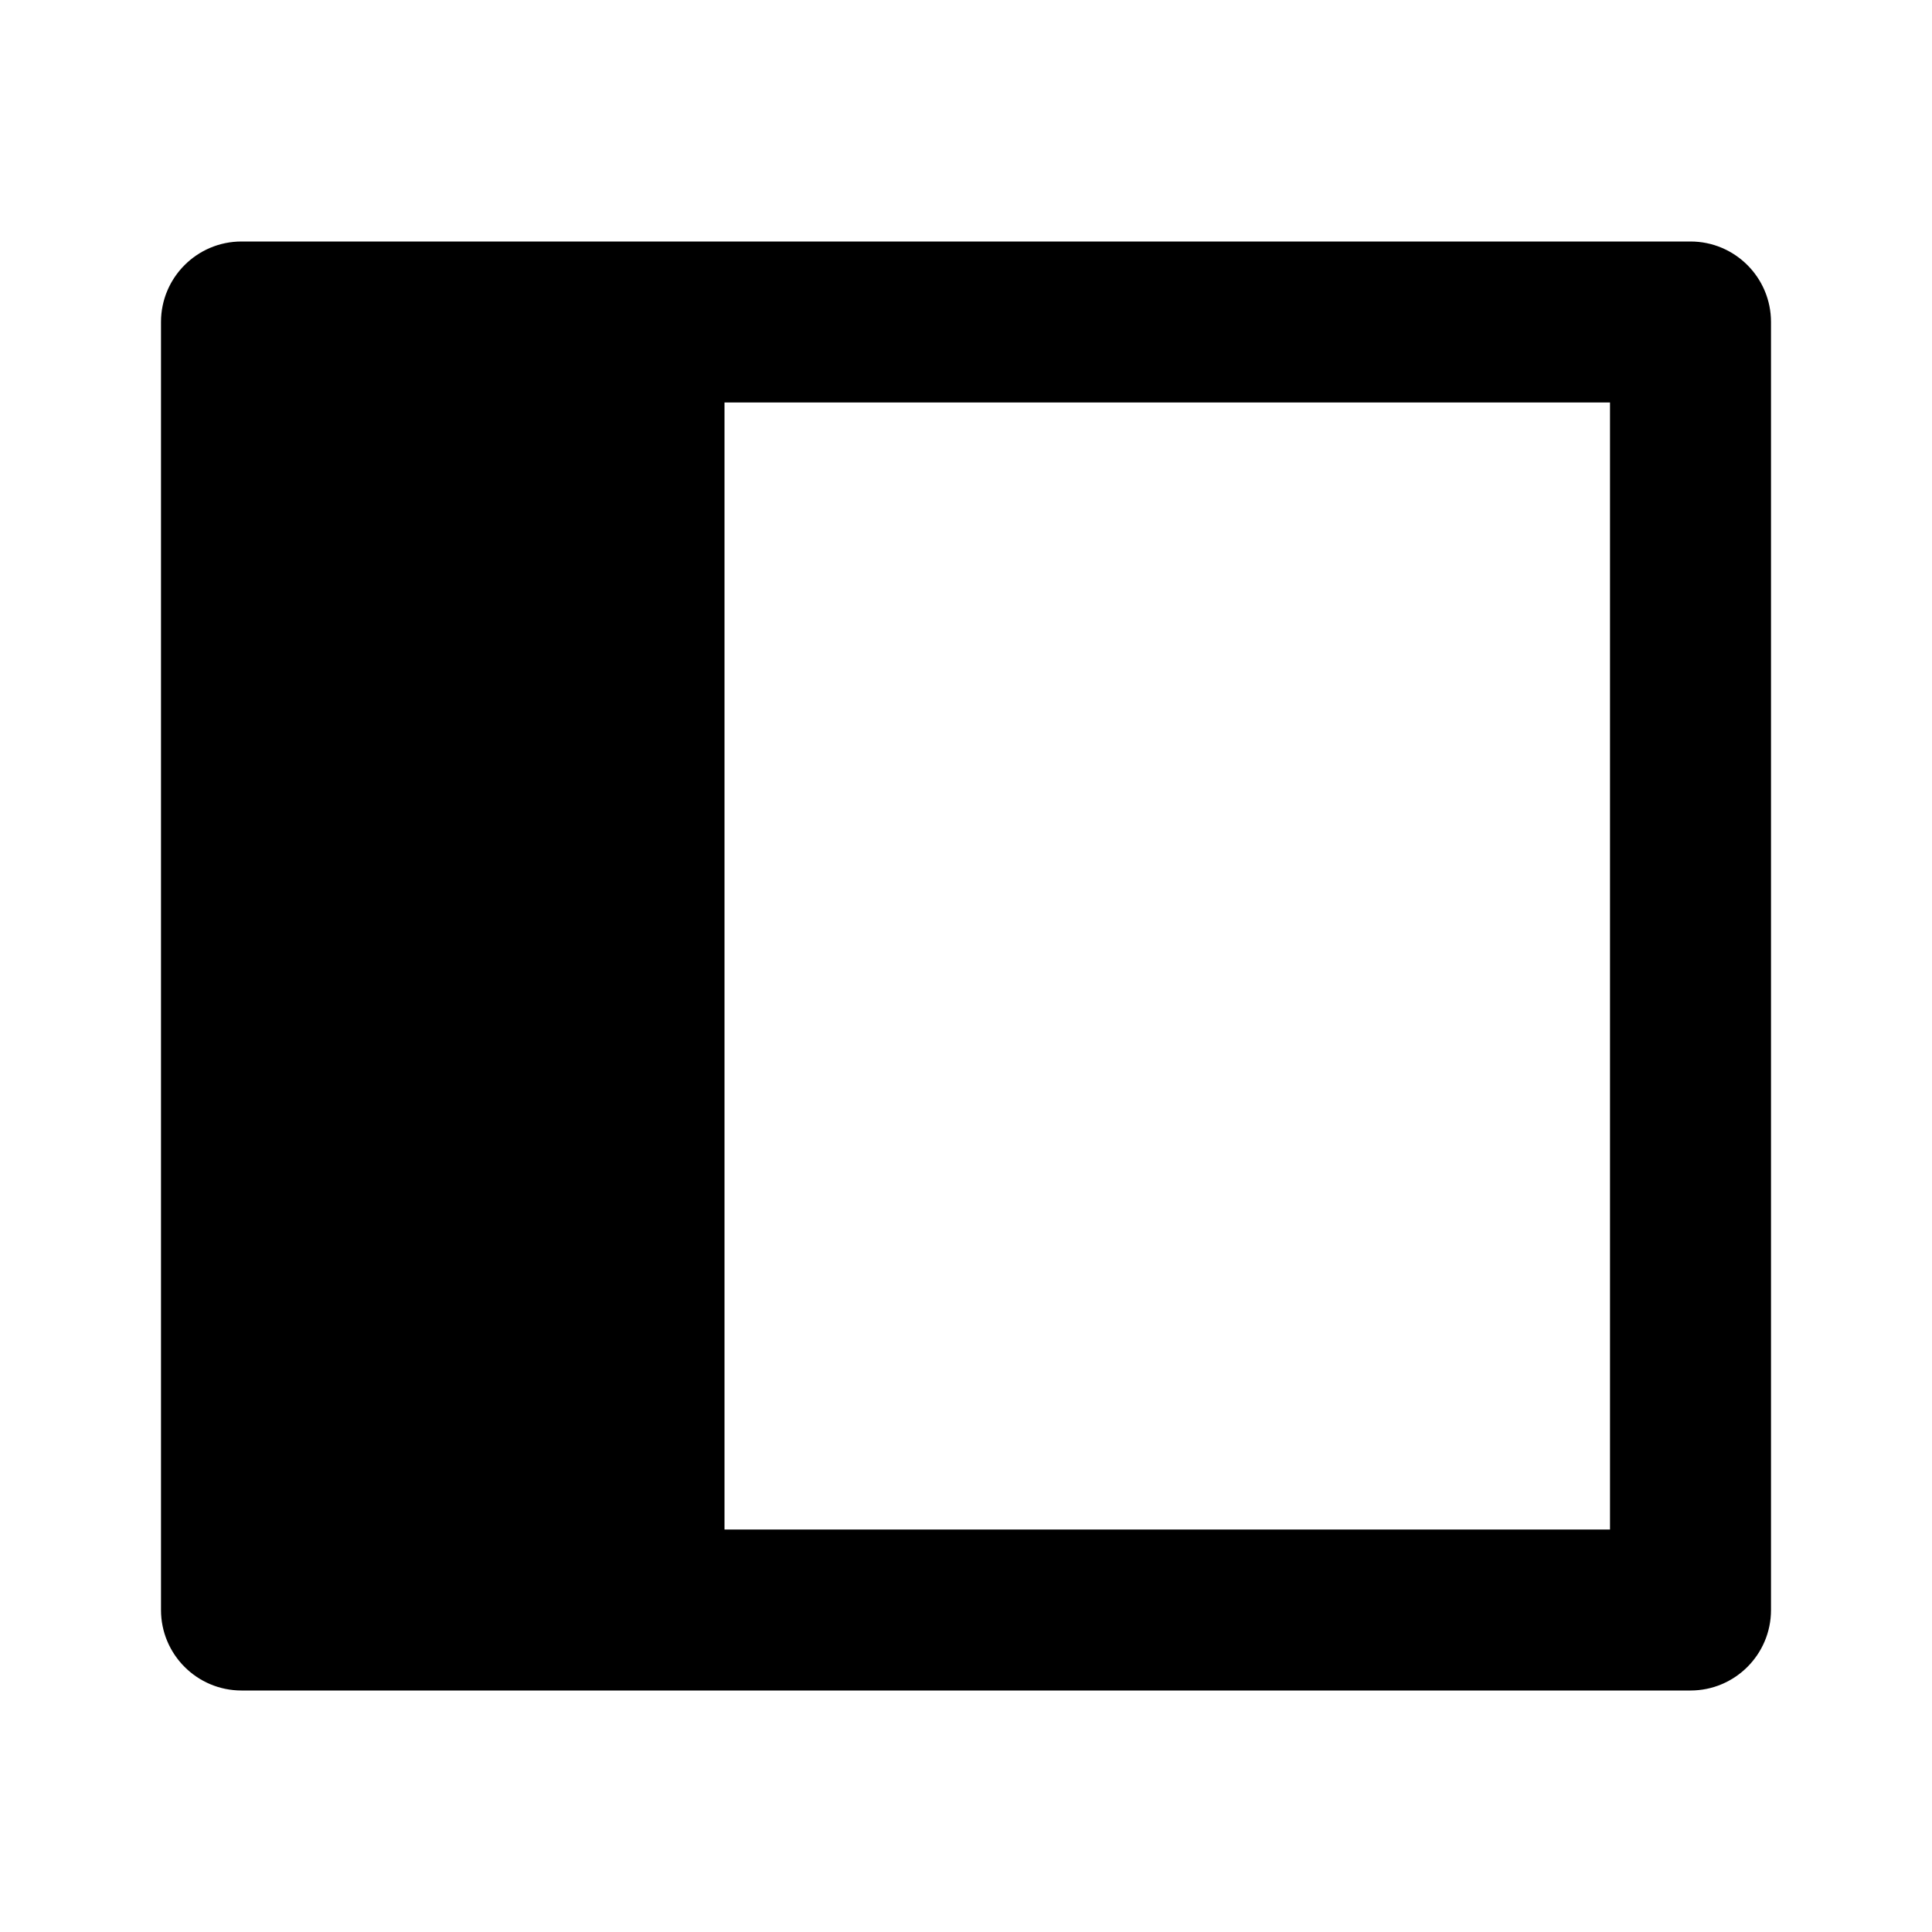
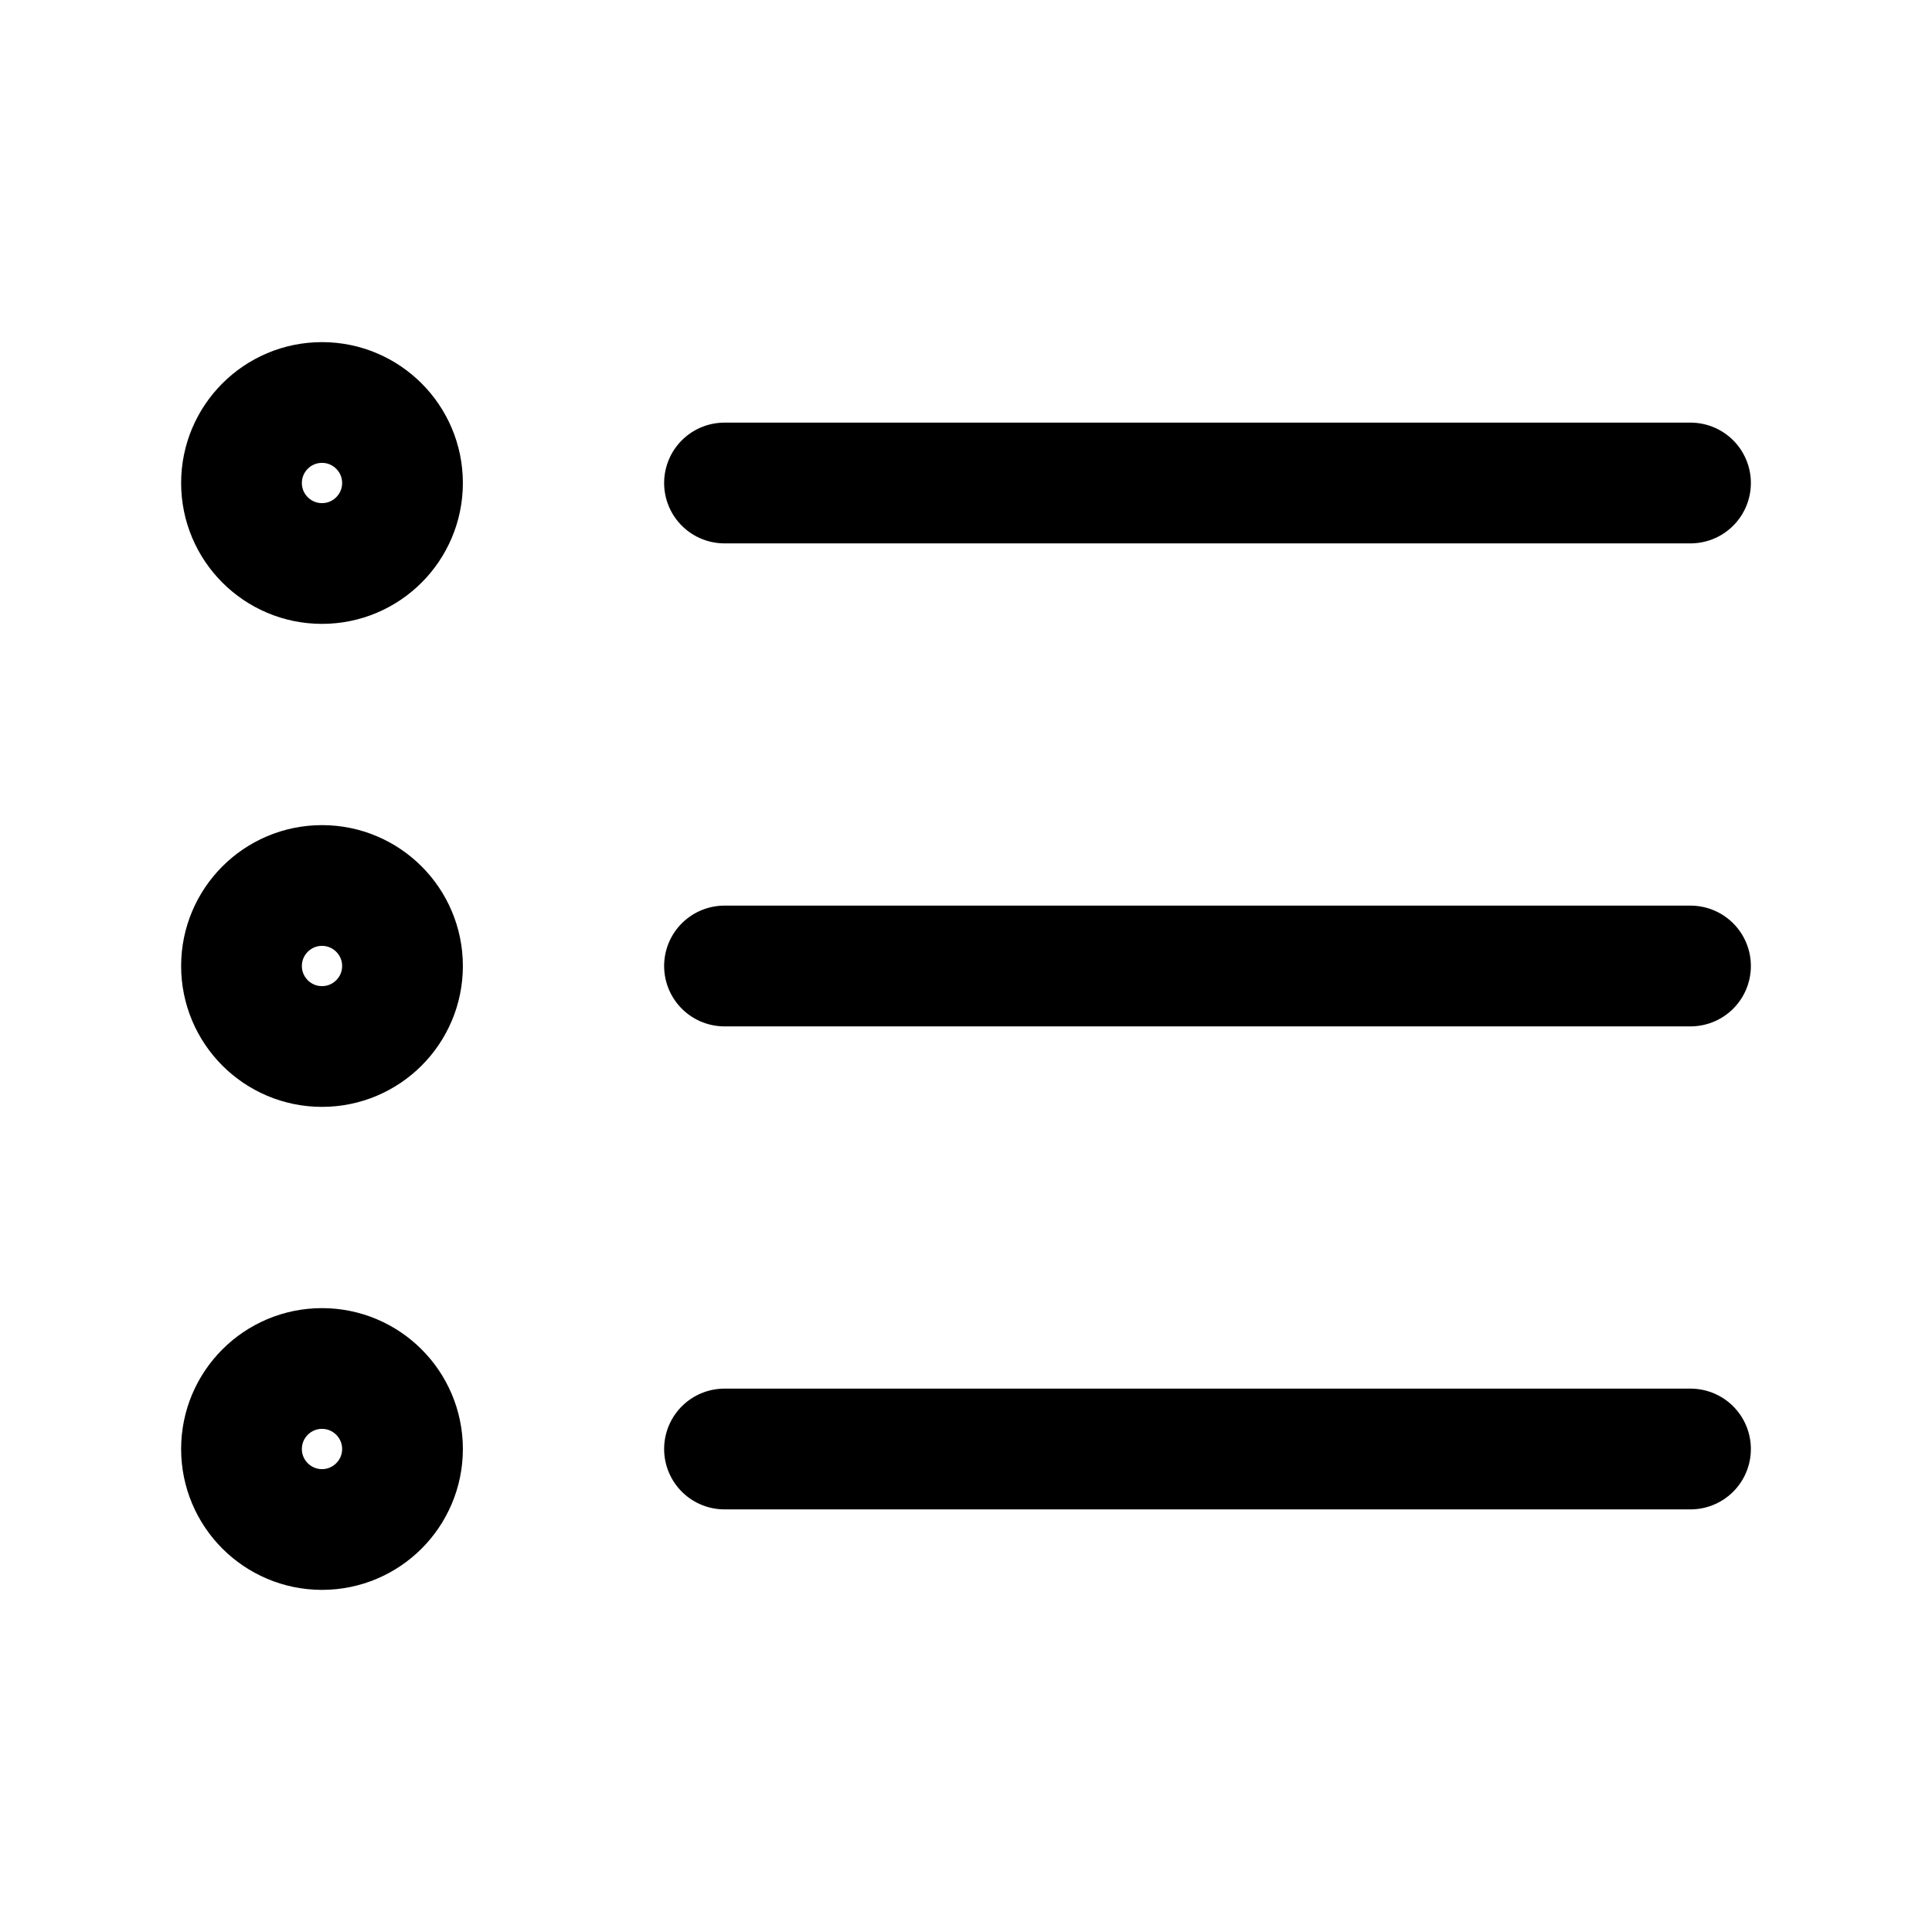
- <svg xmlns="http://www.w3.org/2000/svg" viewBox="0 0 24 24" fill="currentColor">
-   <path d="M3 3H21C21.552 3 22 3.448 22 4V20C22 20.552 21.552 21 21 21H3C2.448 21 2 20.552 2 20V4C2 3.448 2.448 3 3 3ZM9 5V19H20V5H9Z" />
+ <svg xmlns="http://www.w3.org/2000/svg" width="100%" height="100%" viewBox="0 0 24 24" fill="none">
+   <path d="M21 12L9 12M21 6L9 6M21 18L9 18M5 12C5 12.552 4.552 13 4 13C3.448 13 3 12.552 3 12C3 11.448 3.448 11 4 11C4.552 11 5 11.448 5 12ZM5 6C5 6.552 4.552 7 4 7C3.448 7 3 6.552 3 6C3 5.448 3.448 5 4 5C4.552 5 5 5.448 5 6ZM5 18C5 18.552 4.552 19 4 19C3.448 19 3 18.552 3 18C3 17.448 3.448 17 4 17C4.552 17 5 17.448 5 18Z" stroke="currentColor" stroke-width="1.5" stroke-linecap="round" stroke-linejoin="round" />
</svg>
